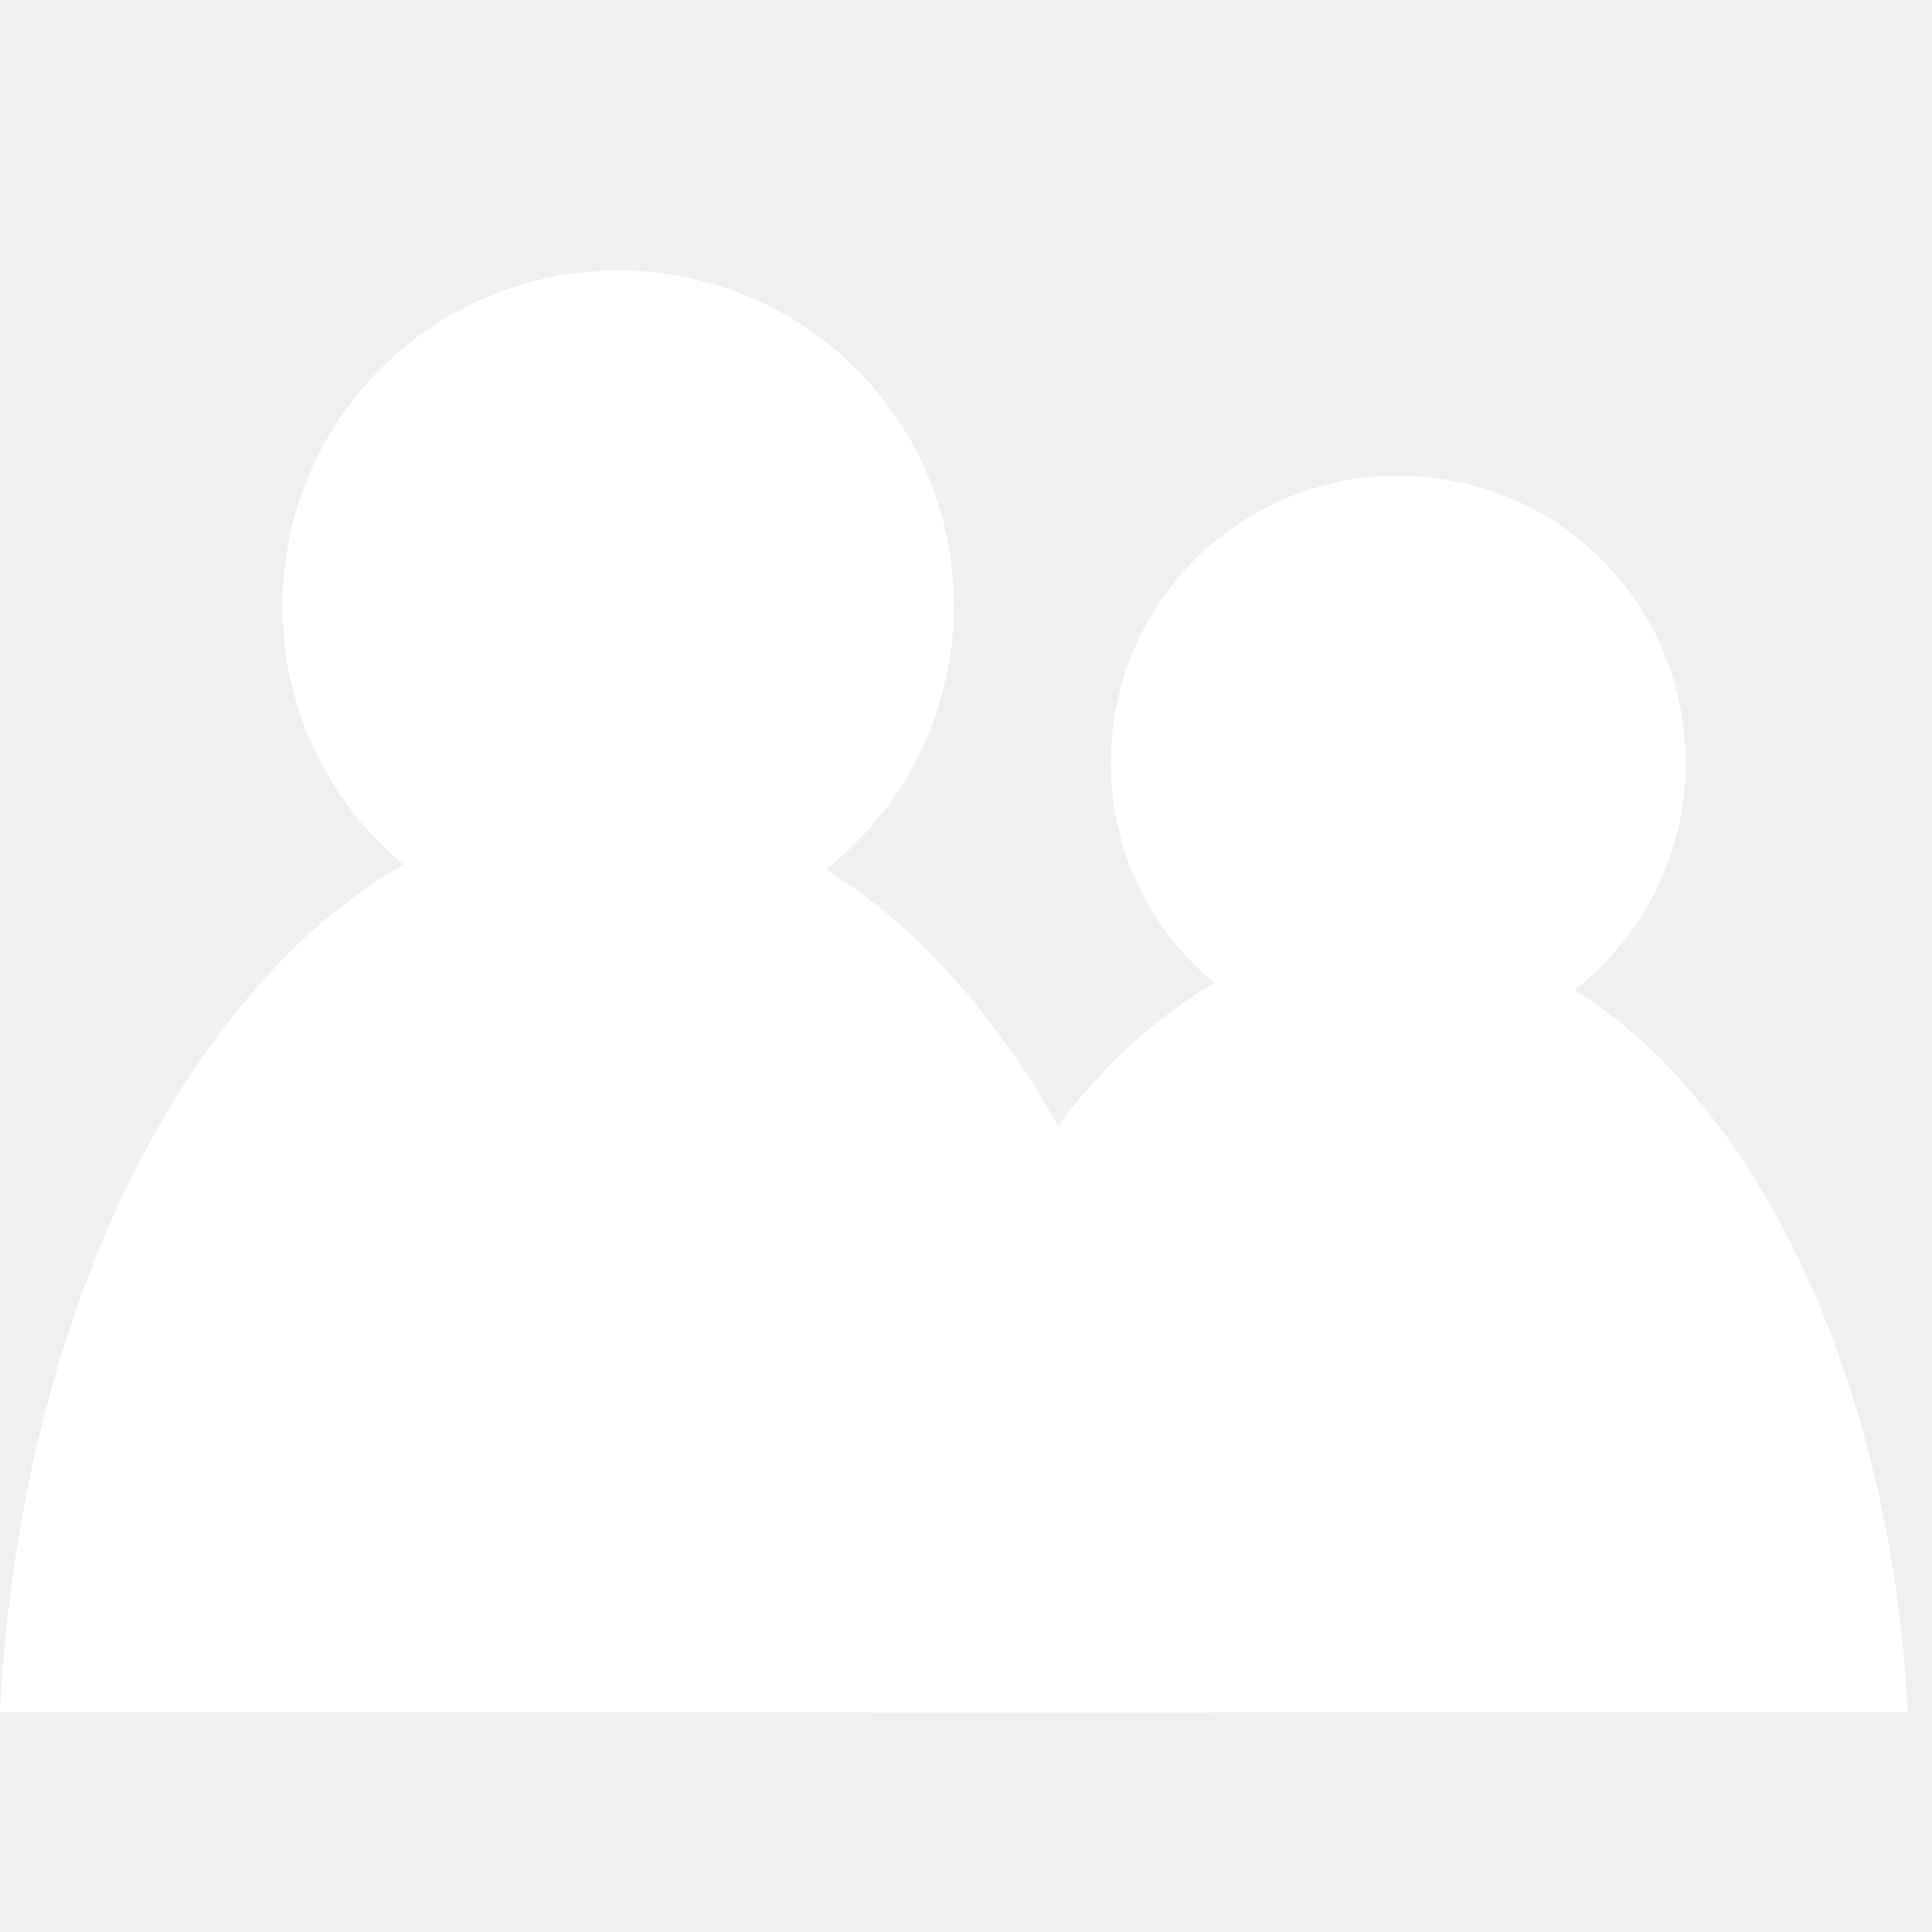
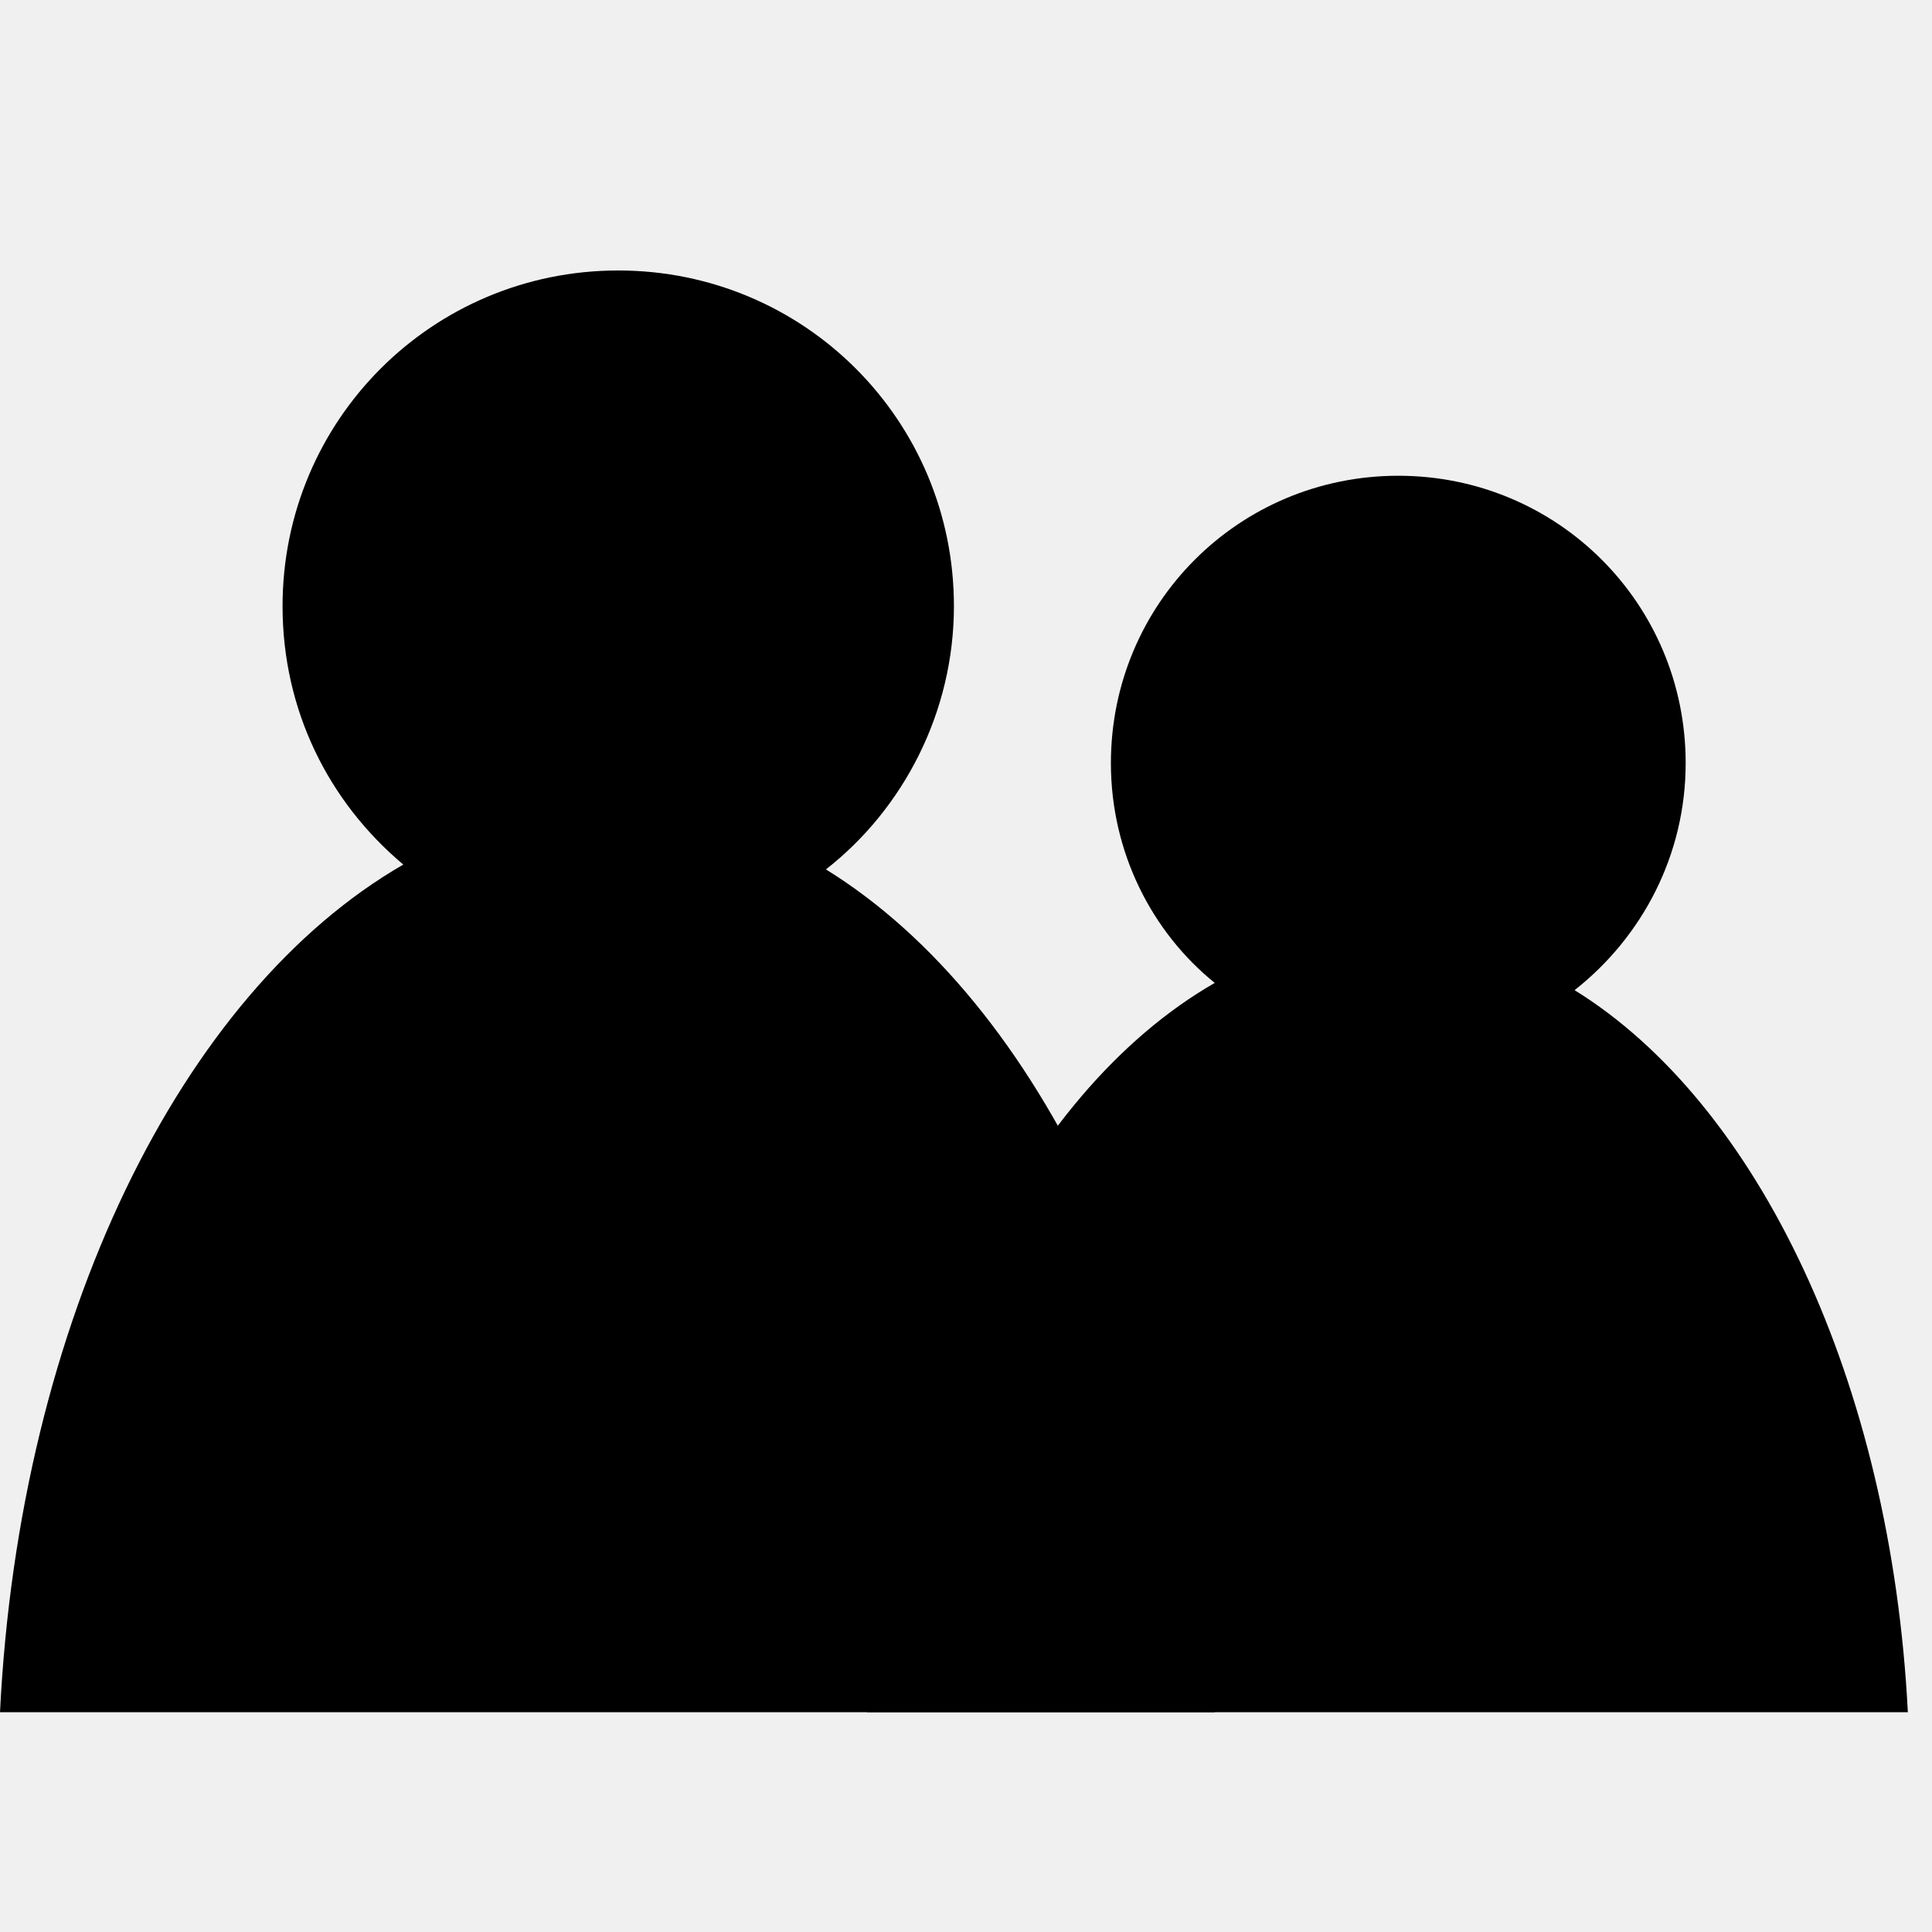
<svg xmlns="http://www.w3.org/2000/svg" version="1.1" baseProfile="tiny" id="Calque_1" x="0px" y="0px" viewBox="0 0 80 80" xml:space="preserve">
-   <path fill="#FFFFFF" d="M0,70.9h50.3c-0.8-16-7.2-29.4-16.1-34.9c3.2-2.5,5.3-6.5,5.3-10.9c0-7.7-6.2-13.9-13.9-13.9  s-13.9,6.2-13.9,13.9c0,4.3,1.9,8.1,5,10.7C7.5,41.1,0.8,54.7,0,70.9z" />
-   <path fill="#FFFFFF" d="M35.9,70.9H79C78.3,57.2,72.8,45.7,65.2,41c2.8-2.2,4.6-5.6,4.6-9.4c0-6.6-5.3-11.9-11.9-11.9  c-6.6,0-11.9,5.3-11.9,11.9c0,3.7,1.7,7,4.3,9.1C42.3,45.3,36.6,57,35.9,70.9z" />
+   <path fill="currentcolor" d="M0,70.9h50.3c-0.8-16-7.2-29.4-16.1-34.9c3.2-2.5,5.3-6.5,5.3-10.9c0-7.7-6.2-13.9-13.9-13.9  s-13.9,6.2-13.9,13.9c0,4.3,1.9,8.1,5,10.7C7.5,41.1,0.8,54.7,0,70.9z" />
+   <path fill="currentcolor" d="M35.9,70.9H79C78.3,57.2,72.8,45.7,65.2,41c2.8-2.2,4.6-5.6,4.6-9.4c0-6.6-5.3-11.9-11.9-11.9  c-6.6,0-11.9,5.3-11.9,11.9c0,3.7,1.7,7,4.3,9.1C42.3,45.3,36.6,57,35.9,70.9z" />
</svg>
